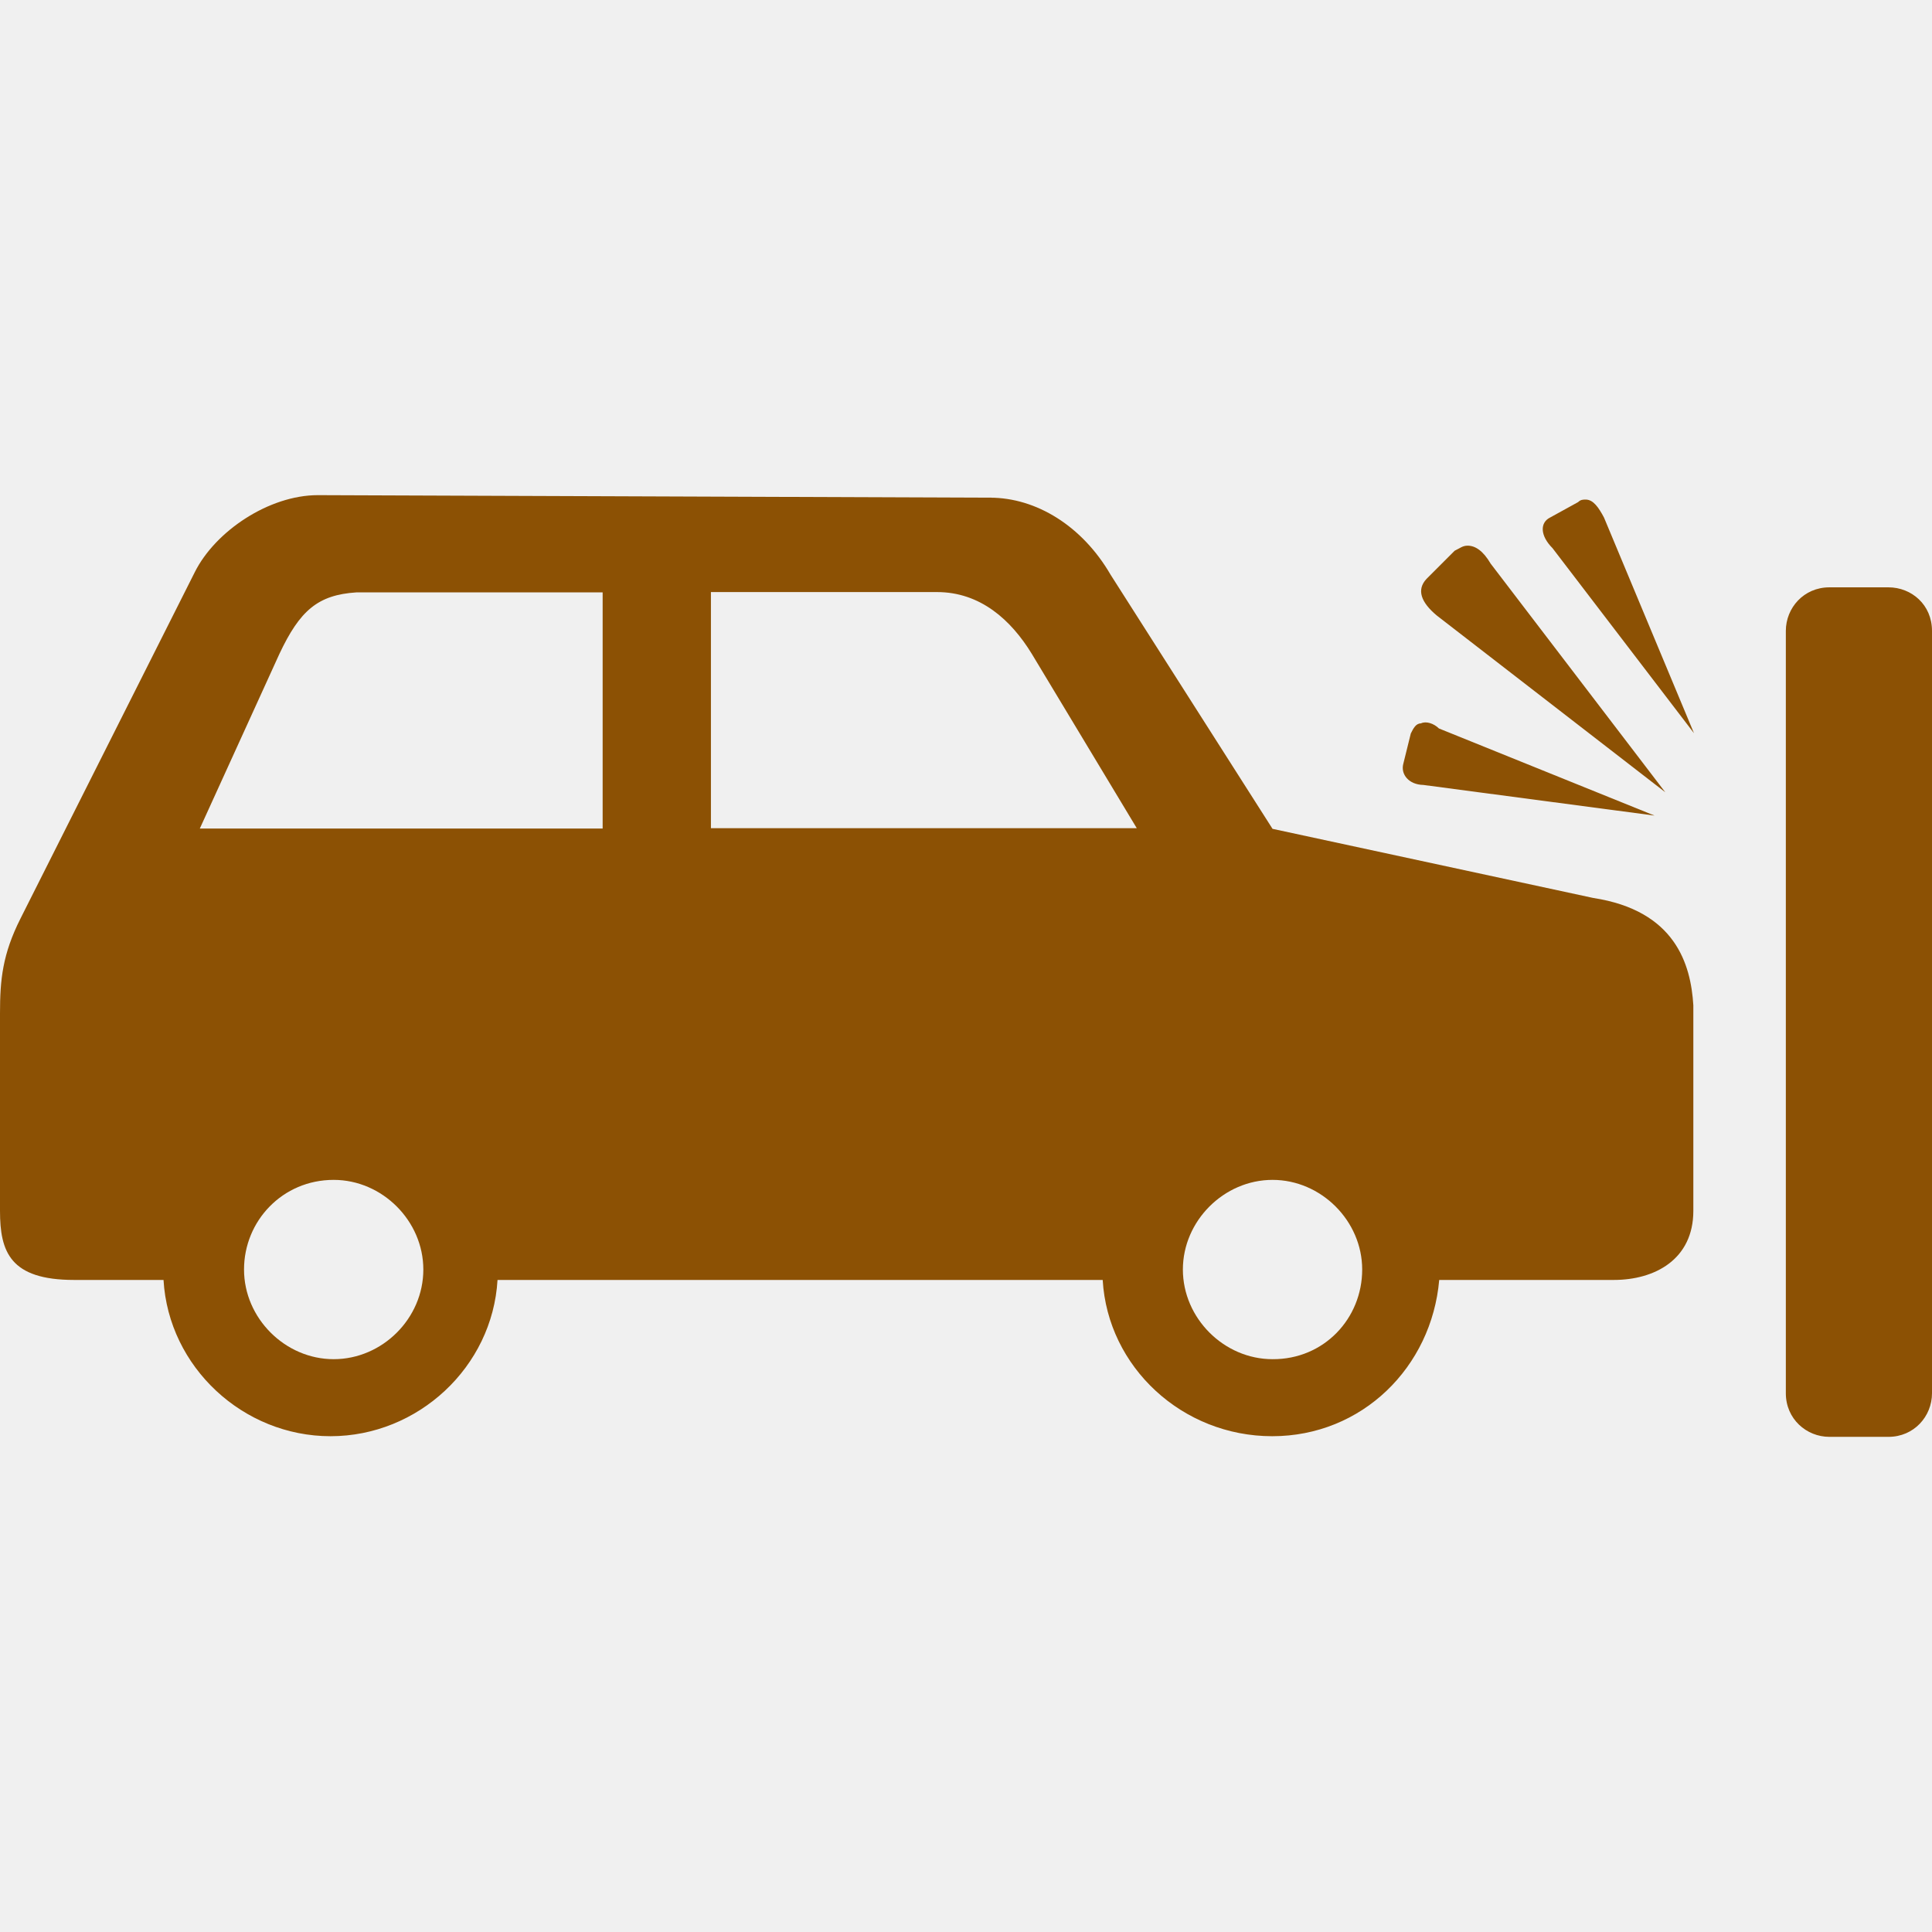
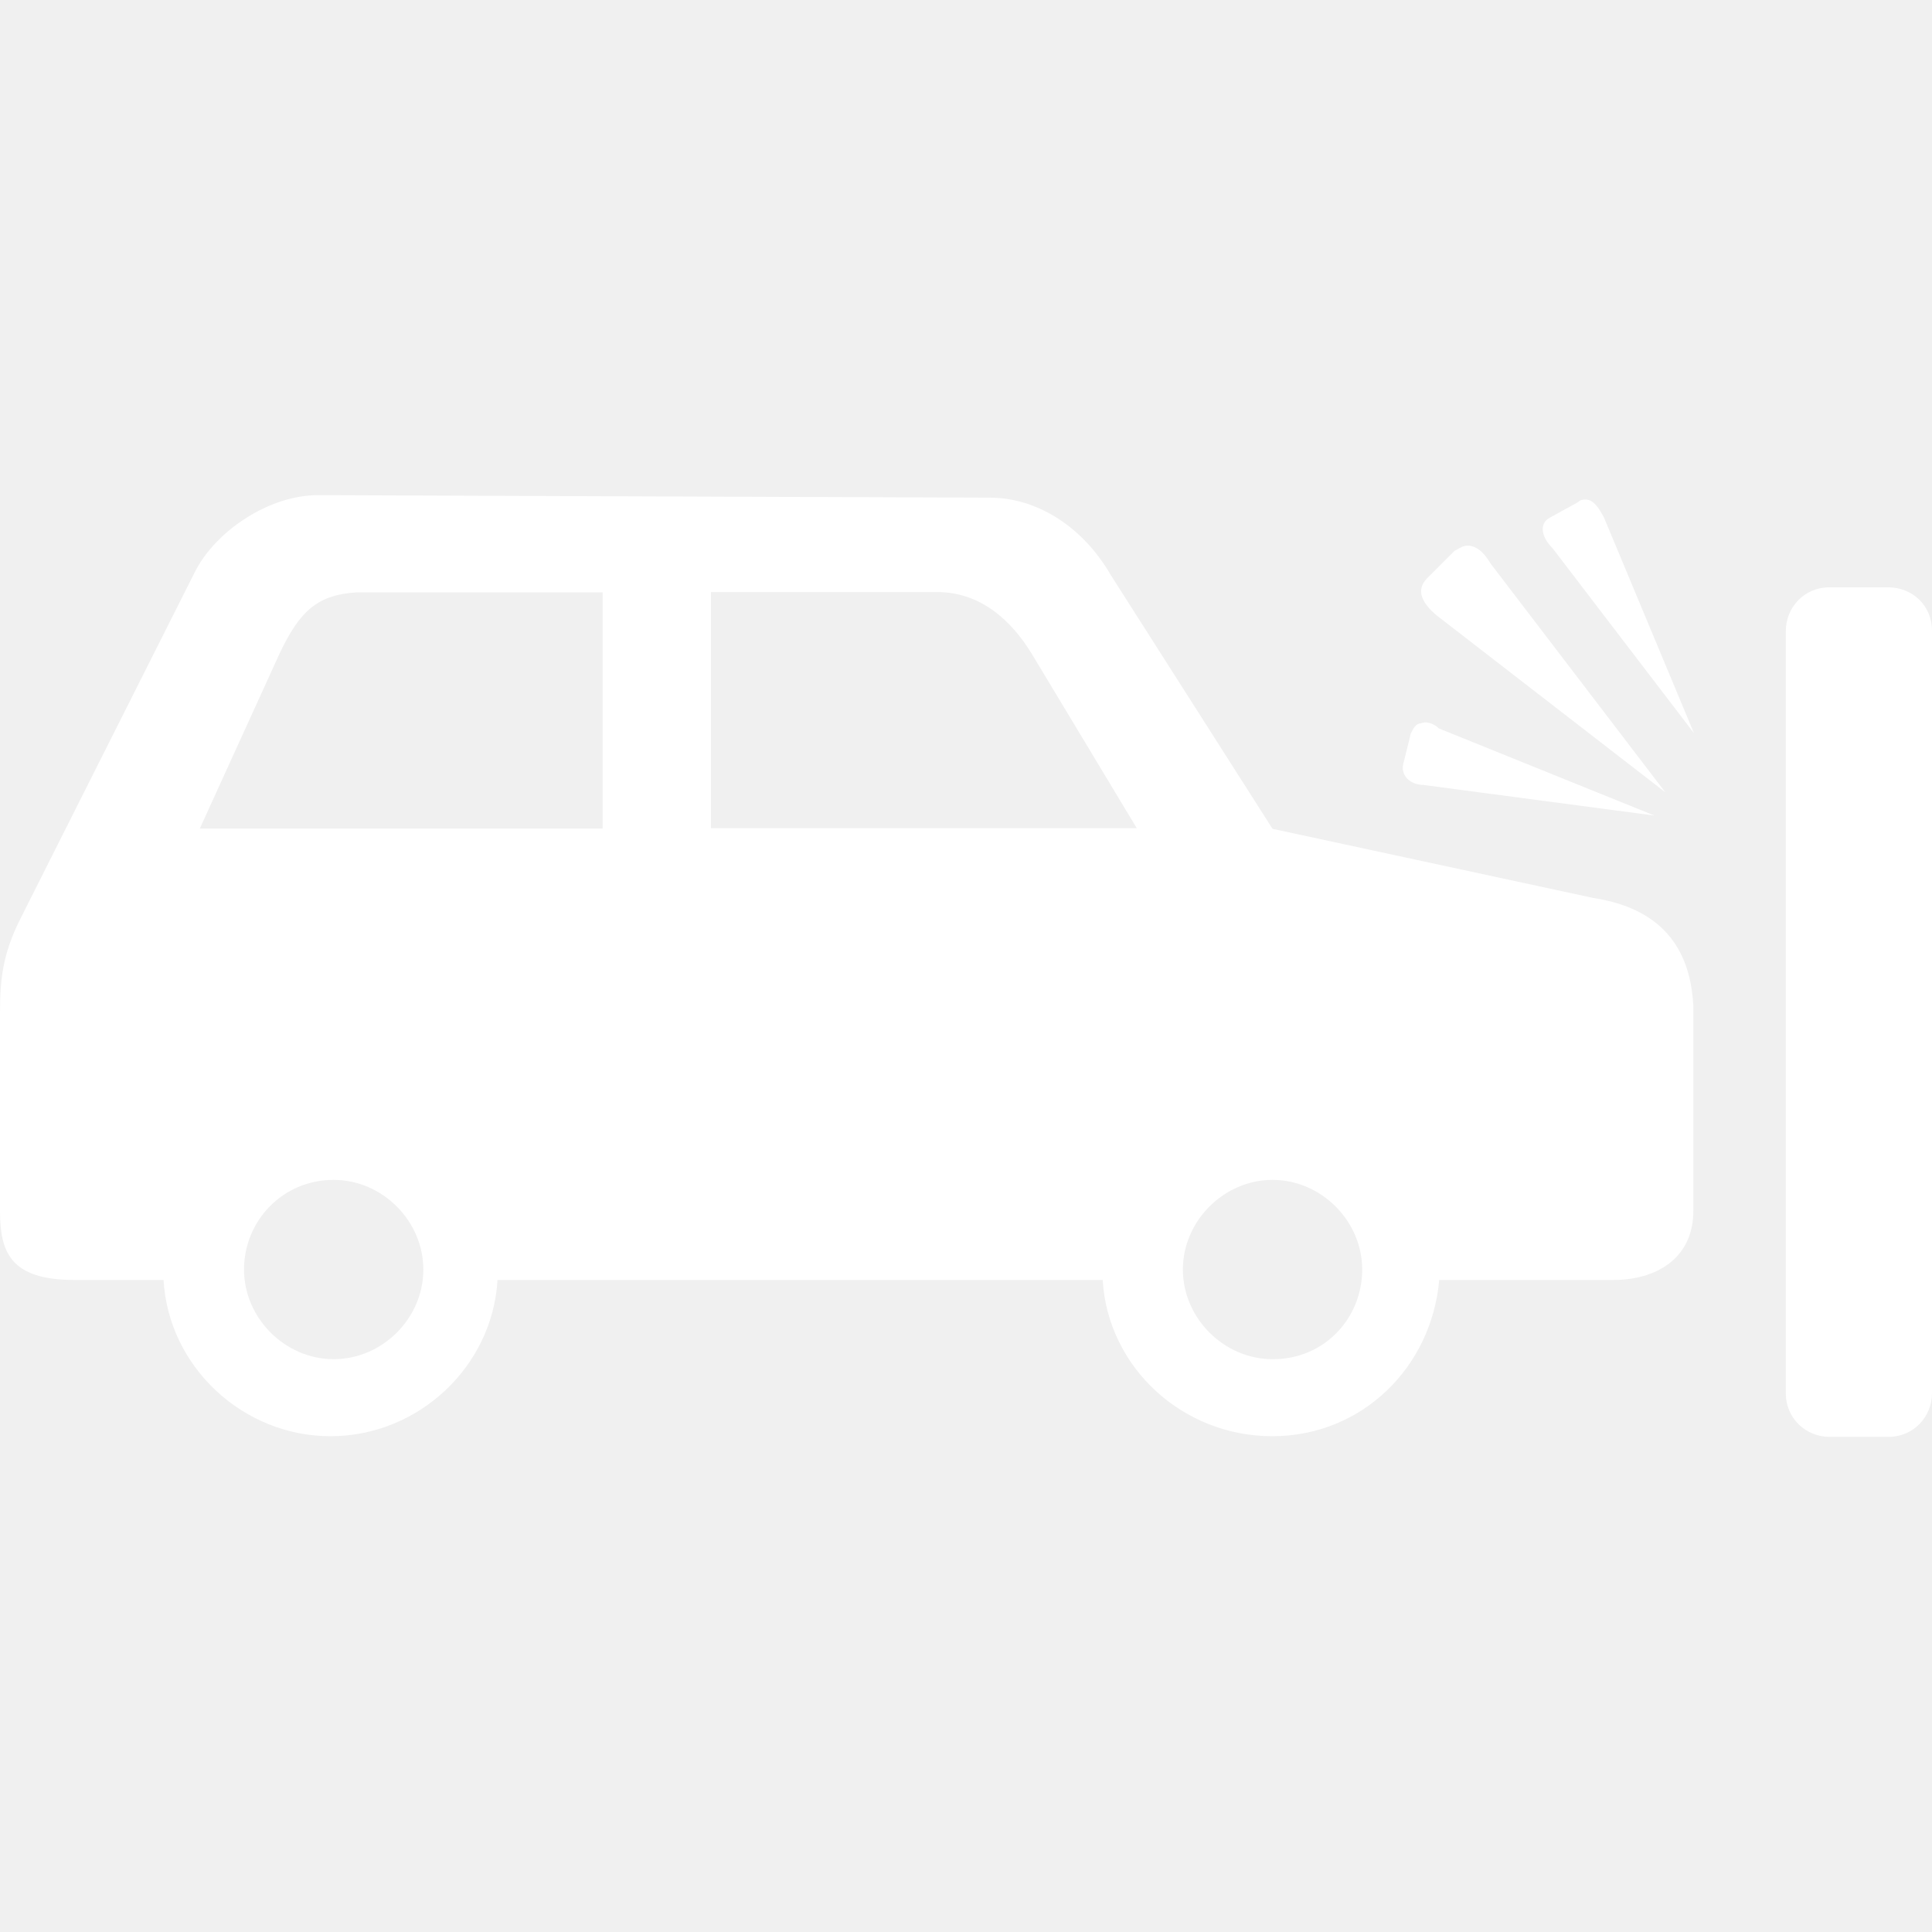
<svg xmlns="http://www.w3.org/2000/svg" version="1.1" id="Capa_1" x="0px" y="0px" width="512px" height="512px" viewBox="0 0 612 612" style="enable-background:new 0 0 612 612;" xml:space="preserve">
  <g>
-     <path d="M444.5,242.05l2.4-9.7c0.8-1.6,1.6-3.2,3.199-3.2c1.601-0.8,4.101,0,5.7,1.6l68.3,27.6l-73.199-9.7   C446.2,248.55,443.7,245.25,444.5,242.05z M455.1,194.95l72.4,56l-55.3-72.4c-2.4-4.1-4.9-5.7-7.3-5.7c-1.601,0-2.4,0.8-4.101,1.6   l-8.899,8.9C448.6,186.85,450.2,190.85,455.1,194.95z M598.2,186.05h-18.7c-8.1,0-13.8,6.5-13.8,13.8v241.5   c0,8.1,6.5,13.801,13.8,13.801h18.7c8.1,0,13.8-6.5,13.8-13.801v-241.5C612,191.55,605.5,186.05,598.2,186.05z M502.3,158.25   c-0.8,0-1.6,0-2.399,0.8l-8.9,4.9c-3.2,1.6-3.2,5.7,0.8,9.7l44.8,58.6l-28.5-68.3C506.4,160.75,504.7,158.25,502.3,158.25z    M536.4,318.449v65.1c0,15.4-12.2,21.9-25.2,21.9h-55.3c-2.4,27.6-24.4,49.5-52.9,49.5s-52.1-21.9-53.7-49.5H157.6   c-1.6,27.6-25.2,49.5-52.9,49.5c-27.7,0-51.3-21.9-52.9-49.5H23.5c-20.3,0-23.5-8.9-23.5-21.9v-62.6c0-10.6,0.8-18.7,6.5-30   l55.2-109.7c6.5-13,23.5-24.4,39-24.4l212.899,0.8c14.601,0,29.2,8.9,38.2,24.4l51.3,80.5l101.601,21.9   C530.7,288.45,535.6,305.45,536.4,318.449z M134.1,402.15c0-15.4-13-28.4-28.4-28.4c-16.2,0-28.4,13-28.4,28.4   c0,15.398,13,28.398,28.4,28.398C121.1,430.549,134.1,417.65,134.1,402.15z M191,187.65h-78.1c-12.2,0.8-17.9,5.7-24.4,19.5   l-25.2,55.3h127.6v-74.8H191L191,187.65z M360.1,262.35l-33.3-55.3c-6.5-10.6-16.2-19.5-30-19.5h-71.6v74.8H360.1L360.1,262.35z    M431.5,402.15c0-15.4-13-28.4-28.4-28.4c-15.399,0-28.399,13-28.399,28.4c0,15.398,13,28.398,28.399,28.398   C419.4,430.65,431.5,417.65,431.5,402.15z" fill="#8c5104" />
+     <path d="M444.5,242.05l2.4-9.7c0.8-1.6,1.6-3.2,3.199-3.2c1.601-0.8,4.101,0,5.7,1.6l68.3,27.6l-73.199-9.7   C446.2,248.55,443.7,245.25,444.5,242.05z M455.1,194.95l72.4,56l-55.3-72.4c-2.4-4.1-4.9-5.7-7.3-5.7c-1.601,0-2.4,0.8-4.101,1.6   l-8.899,8.9C448.6,186.85,450.2,190.85,455.1,194.95z M598.2,186.05h-18.7c-8.1,0-13.8,6.5-13.8,13.8v241.5   c0,8.1,6.5,13.801,13.8,13.801h18.7c8.1,0,13.8-6.5,13.8-13.801v-241.5C612,191.55,605.5,186.05,598.2,186.05z M502.3,158.25   c-0.8,0-1.6,0-2.399,0.8l-8.9,4.9c-3.2,1.6-3.2,5.7,0.8,9.7l44.8,58.6l-28.5-68.3C506.4,160.75,504.7,158.25,502.3,158.25z    M536.4,318.449v65.1c0,15.4-12.2,21.9-25.2,21.9h-55.3c-2.4,27.6-24.4,49.5-52.9,49.5s-52.1-21.9-53.7-49.5H157.6   c-1.6,27.6-25.2,49.5-52.9,49.5c-27.7,0-51.3-21.9-52.9-49.5H23.5c-20.3,0-23.5-8.9-23.5-21.9v-62.6c0-10.6,0.8-18.7,6.5-30   l55.2-109.7c6.5-13,23.5-24.4,39-24.4l212.899,0.8c14.601,0,29.2,8.9,38.2,24.4l51.3,80.5l101.601,21.9   C530.7,288.45,535.6,305.45,536.4,318.449z M134.1,402.15c0-15.4-13-28.4-28.4-28.4c-16.2,0-28.4,13-28.4,28.4   c0,15.398,13,28.398,28.4,28.398C121.1,430.549,134.1,417.65,134.1,402.15z M191,187.65h-78.1c-12.2,0.8-17.9,5.7-24.4,19.5   l-25.2,55.3h127.6v-74.8H191L191,187.65z M360.1,262.35l-33.3-55.3c-6.5-10.6-16.2-19.5-30-19.5h-71.6v74.8H360.1L360.1,262.35z    M431.5,402.15c0-15.4-13-28.4-28.4-28.4c-15.399,0-28.399,13-28.399,28.4c0,15.398,13,28.398,28.399,28.398   C419.4,430.65,431.5,417.65,431.5,402.15z" fill="#fff" />
  </g>
  <g>
</g>
  <g>
</g>
  <g>
</g>
  <g>
</g>
  <g>
</g>
  <g>
</g>
  <g>
</g>
  <g>
</g>
  <g>
</g>
  <g>
</g>
  <g>
</g>
  <g>
</g>
  <g>
</g>
  <g>
</g>
  <g>
</g>
</svg>
